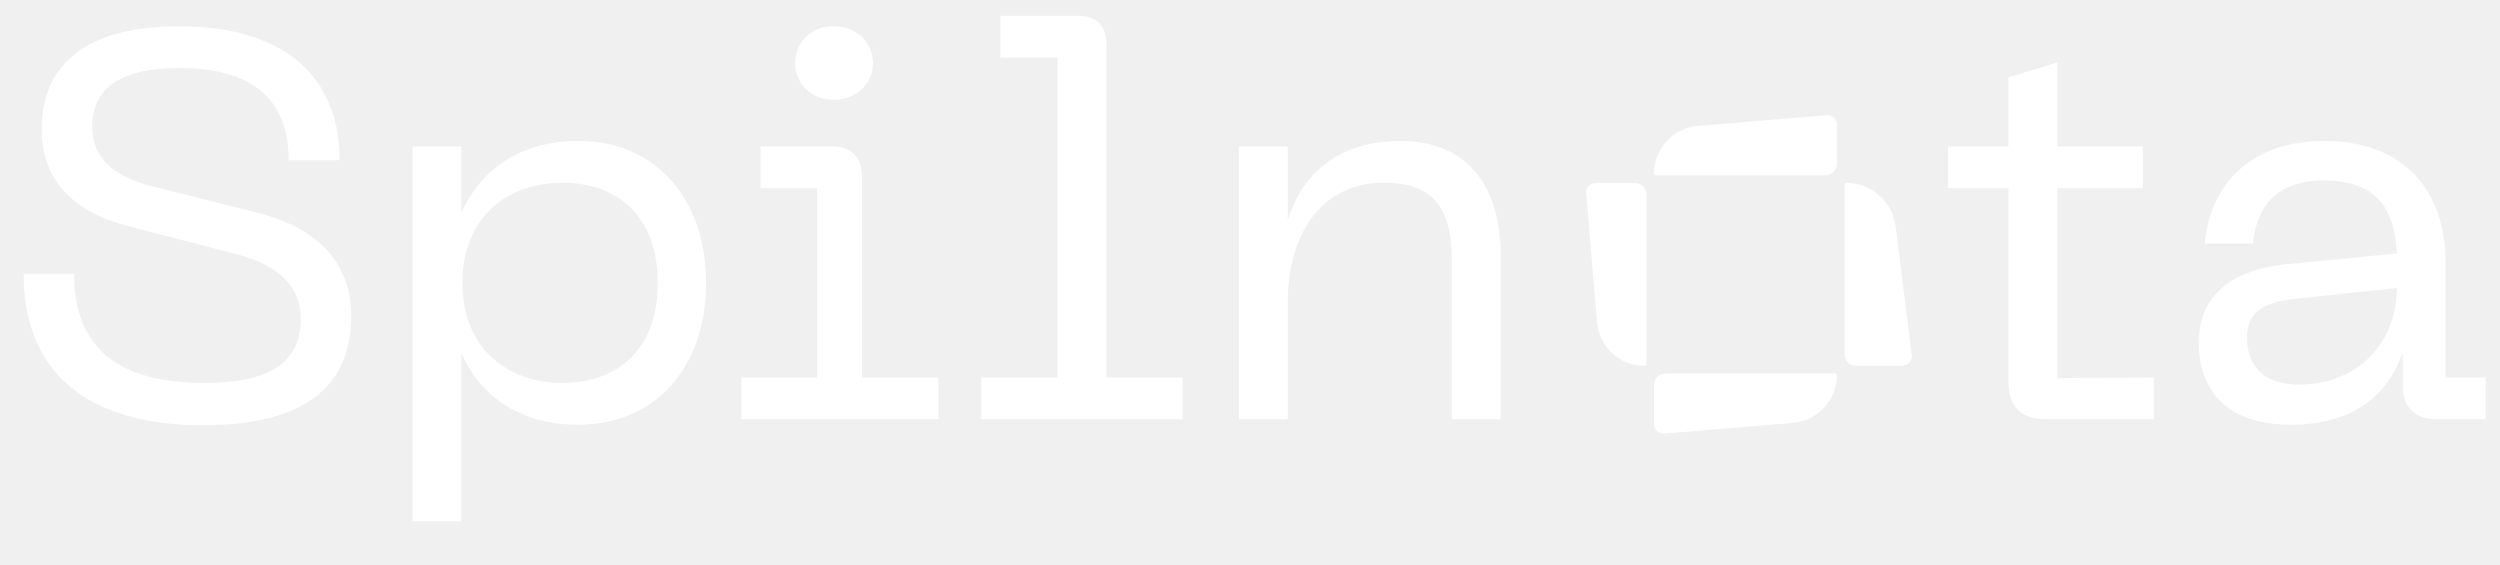
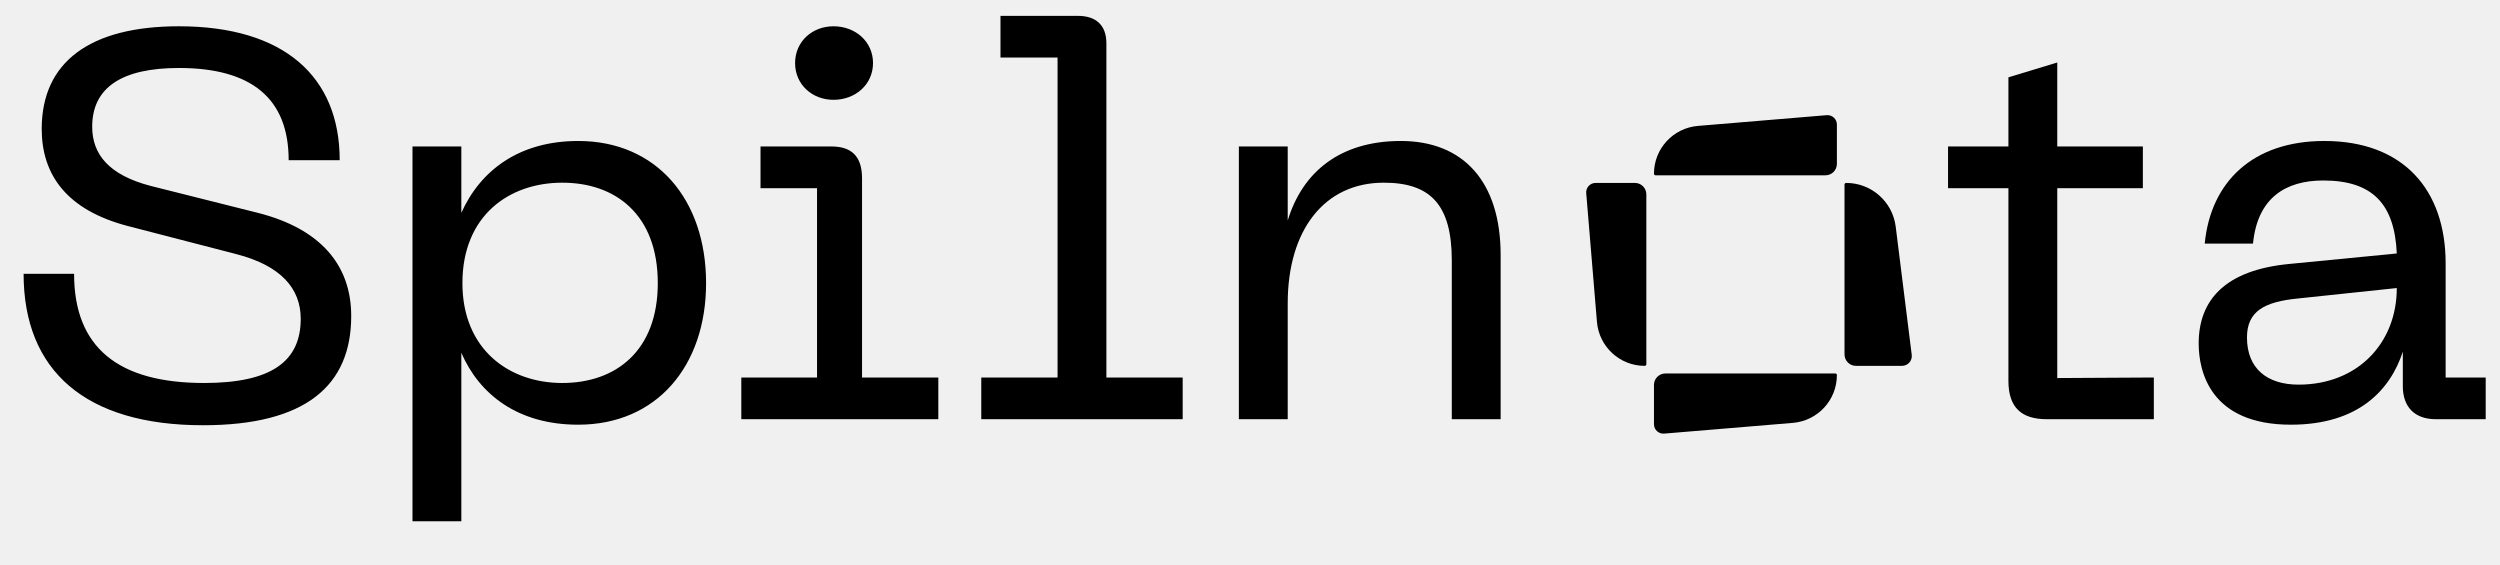
<svg xmlns="http://www.w3.org/2000/svg" width="328" height="74" viewBox="0 0 328 74" fill="none">
-   <path d="M46.08 41.464C46.08 34.768 42.048 30.016 33.84 27.928L19.8 24.4C14.256 22.96 12.096 20.224 12.096 16.624C12.096 11.44 16.056 8.92 23.472 8.92C33.048 8.92 37.872 12.952 37.872 21.016H44.568C44.568 10.072 37.296 3.448 23.472 3.448C11.808 3.448 5.472 8.128 5.472 16.912C5.472 22.96 8.784 27.568 16.776 29.656L30.96 33.328C36.864 34.84 39.456 37.864 39.456 41.824C39.456 47.44 35.568 50.248 26.784 50.248C15.552 50.248 9.72 45.64 9.72 35.92H3.096C3.096 48.664 11.232 55.792 26.64 55.792C40.176 55.792 46.08 50.536 46.08 41.464ZM54.118 68.392H60.526V46.288C62.902 51.76 67.942 55.72 75.862 55.72C86.158 55.72 92.638 48.016 92.638 37.144C92.638 26.2 86.158 18.496 75.862 18.496C68.158 18.496 63.046 22.312 60.526 27.928V19.216H54.118V68.392ZM60.67 37.144C60.67 28.288 66.79 23.968 73.774 23.968C80.758 23.968 86.302 28.144 86.302 37.144C86.302 46.072 80.758 50.248 73.774 50.248C66.79 50.248 60.67 45.856 60.67 37.144ZM97.26 55H123.108V49.528H113.1V23.392C113.1 20.44 111.66 19.216 109.068 19.216H99.78V24.688H107.196V49.528H97.26V55ZM104.316 8.272C104.316 11.08 106.548 13.096 109.356 13.096C112.236 13.096 114.54 11.08 114.54 8.272C114.54 5.464 112.236 3.448 109.356 3.448C106.548 3.448 104.316 5.464 104.316 8.272ZM128.743 55H155.167V49.528H145.159V5.68C145.159 3.304 143.791 2.08 141.415 2.08H131.263V7.552H138.751V49.528H128.743V55ZM162.54 55H168.948V39.808C168.948 30.16 173.772 23.968 181.548 23.968C187.668 23.968 190.476 26.848 190.476 34.192V55H196.884V33.472C196.884 23.824 191.988 18.496 183.78 18.496C175.86 18.496 170.892 22.528 168.948 28.936V19.216H162.54V55Z" fill="#FFFFFF" />
-   <path d="M282.584 49.528L269.912 49.6V24.688H281.144V19.216H269.912V8.2L263.504 10.144V19.216H255.584V24.688H263.504V49.96C263.504 53.416 265.16 55 268.544 55H282.584V49.528ZM288.467 45.064C288.467 48.808 290.051 55.72 300.563 55.72C309.419 55.72 313.595 51.184 315.251 46.144V50.68C315.251 53.416 316.835 55 319.571 55H326.123V49.528H320.867V34.552C320.867 24.904 315.323 18.496 304.955 18.496C295.595 18.496 290.051 23.824 289.259 31.96H295.595C296.171 25.984 299.843 23.68 304.811 23.68C311.291 23.68 314.171 26.776 314.459 33.256L300.419 34.624C291.923 35.416 288.467 39.376 288.467 45.064ZM294.803 44.272C294.803 40.816 297.107 39.592 301.499 39.16L314.459 37.792C314.459 44.992 309.347 50.464 301.571 50.464C297.467 50.464 294.803 48.376 294.803 44.272Z" fill="#FFFFFF" />
-   <path d="M217 22.79C217 19.517 219.509 16.791 222.77 16.519L239.662 15.111C240.382 15.052 241 15.62 241 16.343V21.5C241 22.328 240.328 23 239.5 23L217.21 23C217.094 23 217 22.906 217 22.79Z" fill="#FFFFFF" />
-   <path d="M215.79 48C212.517 48 209.791 45.491 209.519 42.23L208.112 25.338C208.051 24.618 208.62 24 209.343 24L214.5 24C215.328 24 216 24.672 216 25.5L216 47.79C216 47.906 215.906 48 215.79 48Z" fill="#FFFFFF" />
-   <path d="M241 49.21C241 52.483 238.491 55.209 235.23 55.481L218.338 56.889C217.618 56.949 217 56.38 217 55.657L217 50.5C217 49.672 217.672 49 218.5 49L240.79 49C240.906 49 241 49.094 241 49.21Z" fill="#FFFFFF" />
-   <path d="M242.218 24C245.521 24 248.307 26.459 248.717 29.737L250.819 46.553C250.915 47.321 250.316 48 249.542 48L243.5 48C242.672 48 242 47.328 242 46.5L242 24.218C242 24.098 242.098 24 242.218 24Z" fill="#FFFFFF" />
+   <path d="M46.08 41.464C46.08 34.768 42.048 30.016 33.84 27.928L19.8 24.4C14.256 22.96 12.096 20.224 12.096 16.624C12.096 11.44 16.056 8.92 23.472 8.92C33.048 8.92 37.872 12.952 37.872 21.016H44.568C44.568 10.072 37.296 3.448 23.472 3.448C11.808 3.448 5.472 8.128 5.472 16.912C5.472 22.96 8.784 27.568 16.776 29.656L30.96 33.328C36.864 34.84 39.456 37.864 39.456 41.824C39.456 47.44 35.568 50.248 26.784 50.248C15.552 50.248 9.72 45.64 9.72 35.92H3.096C3.096 48.664 11.232 55.792 26.64 55.792C40.176 55.792 46.08 50.536 46.08 41.464ZM54.118 68.392H60.526V46.288C62.902 51.76 67.942 55.72 75.862 55.72C86.158 55.72 92.638 48.016 92.638 37.144C92.638 26.2 86.158 18.496 75.862 18.496C68.158 18.496 63.046 22.312 60.526 27.928V19.216H54.118V68.392ZM60.67 37.144C60.67 28.288 66.79 23.968 73.774 23.968C80.758 23.968 86.302 28.144 86.302 37.144C86.302 46.072 80.758 50.248 73.774 50.248C66.79 50.248 60.67 45.856 60.67 37.144ZM97.26 55H123.108V49.528H113.1V23.392C113.1 20.44 111.66 19.216 109.068 19.216H99.78V24.688H107.196V49.528H97.26V55ZM104.316 8.272C104.316 11.08 106.548 13.096 109.356 13.096C112.236 13.096 114.54 11.08 114.54 8.272C114.54 5.464 112.236 3.448 109.356 3.448C106.548 3.448 104.316 5.464 104.316 8.272ZM128.743 55H155.167V49.528H145.159V5.68C145.159 3.304 143.791 2.08 141.415 2.08H131.263V7.552H138.751V49.528H128.743V55ZM162.54 55H168.948V39.808C168.948 30.16 173.772 23.968 181.548 23.968C187.668 23.968 190.476 26.848 190.476 34.192V55H196.884V33.472C196.884 23.824 191.988 18.496 183.78 18.496C175.86 18.496 170.892 22.528 168.948 28.936V19.216H162.54V55Z" fill="#000" />
+   <path d="M282.584 49.528L269.912 49.6V24.688H281.144V19.216H269.912V8.2L263.504 10.144V19.216H255.584V24.688H263.504V49.96C263.504 53.416 265.16 55 268.544 55H282.584V49.528ZM288.467 45.064C288.467 48.808 290.051 55.72 300.563 55.72C309.419 55.72 313.595 51.184 315.251 46.144V50.68C315.251 53.416 316.835 55 319.571 55H326.123V49.528H320.867V34.552C320.867 24.904 315.323 18.496 304.955 18.496C295.595 18.496 290.051 23.824 289.259 31.96H295.595C296.171 25.984 299.843 23.68 304.811 23.68C311.291 23.68 314.171 26.776 314.459 33.256L300.419 34.624C291.923 35.416 288.467 39.376 288.467 45.064ZM294.803 44.272C294.803 40.816 297.107 39.592 301.499 39.16L314.459 37.792C314.459 44.992 309.347 50.464 301.571 50.464C297.467 50.464 294.803 48.376 294.803 44.272Z" fill="#000" />
+   <path d="M217 22.79C217 19.517 219.509 16.791 222.77 16.519L239.662 15.111C240.382 15.052 241 15.62 241 16.343V21.5C241 22.328 240.328 23 239.5 23L217.21 23C217.094 23 217 22.906 217 22.79Z" fill="#000" />
+   <path d="M215.79 48C212.517 48 209.791 45.491 209.519 42.23L208.112 25.338C208.051 24.618 208.62 24 209.343 24L214.5 24C215.328 24 216 24.672 216 25.5L216 47.79C216 47.906 215.906 48 215.79 48Z" fill="#000" />
+   <path d="M241 49.21C241 52.483 238.491 55.209 235.23 55.481L218.338 56.889C217.618 56.949 217 56.38 217 55.657L217 50.5C217 49.672 217.672 49 218.5 49L240.79 49C240.906 49 241 49.094 241 49.21Z" fill="#000" />
+   <path d="M242.218 24C245.521 24 248.307 26.459 248.717 29.737L250.819 46.553C250.915 47.321 250.316 48 249.542 48L243.5 48C242.672 48 242 47.328 242 46.5L242 24.218C242 24.098 242.098 24 242.218 24Z" fill="#000" />
</svg>
